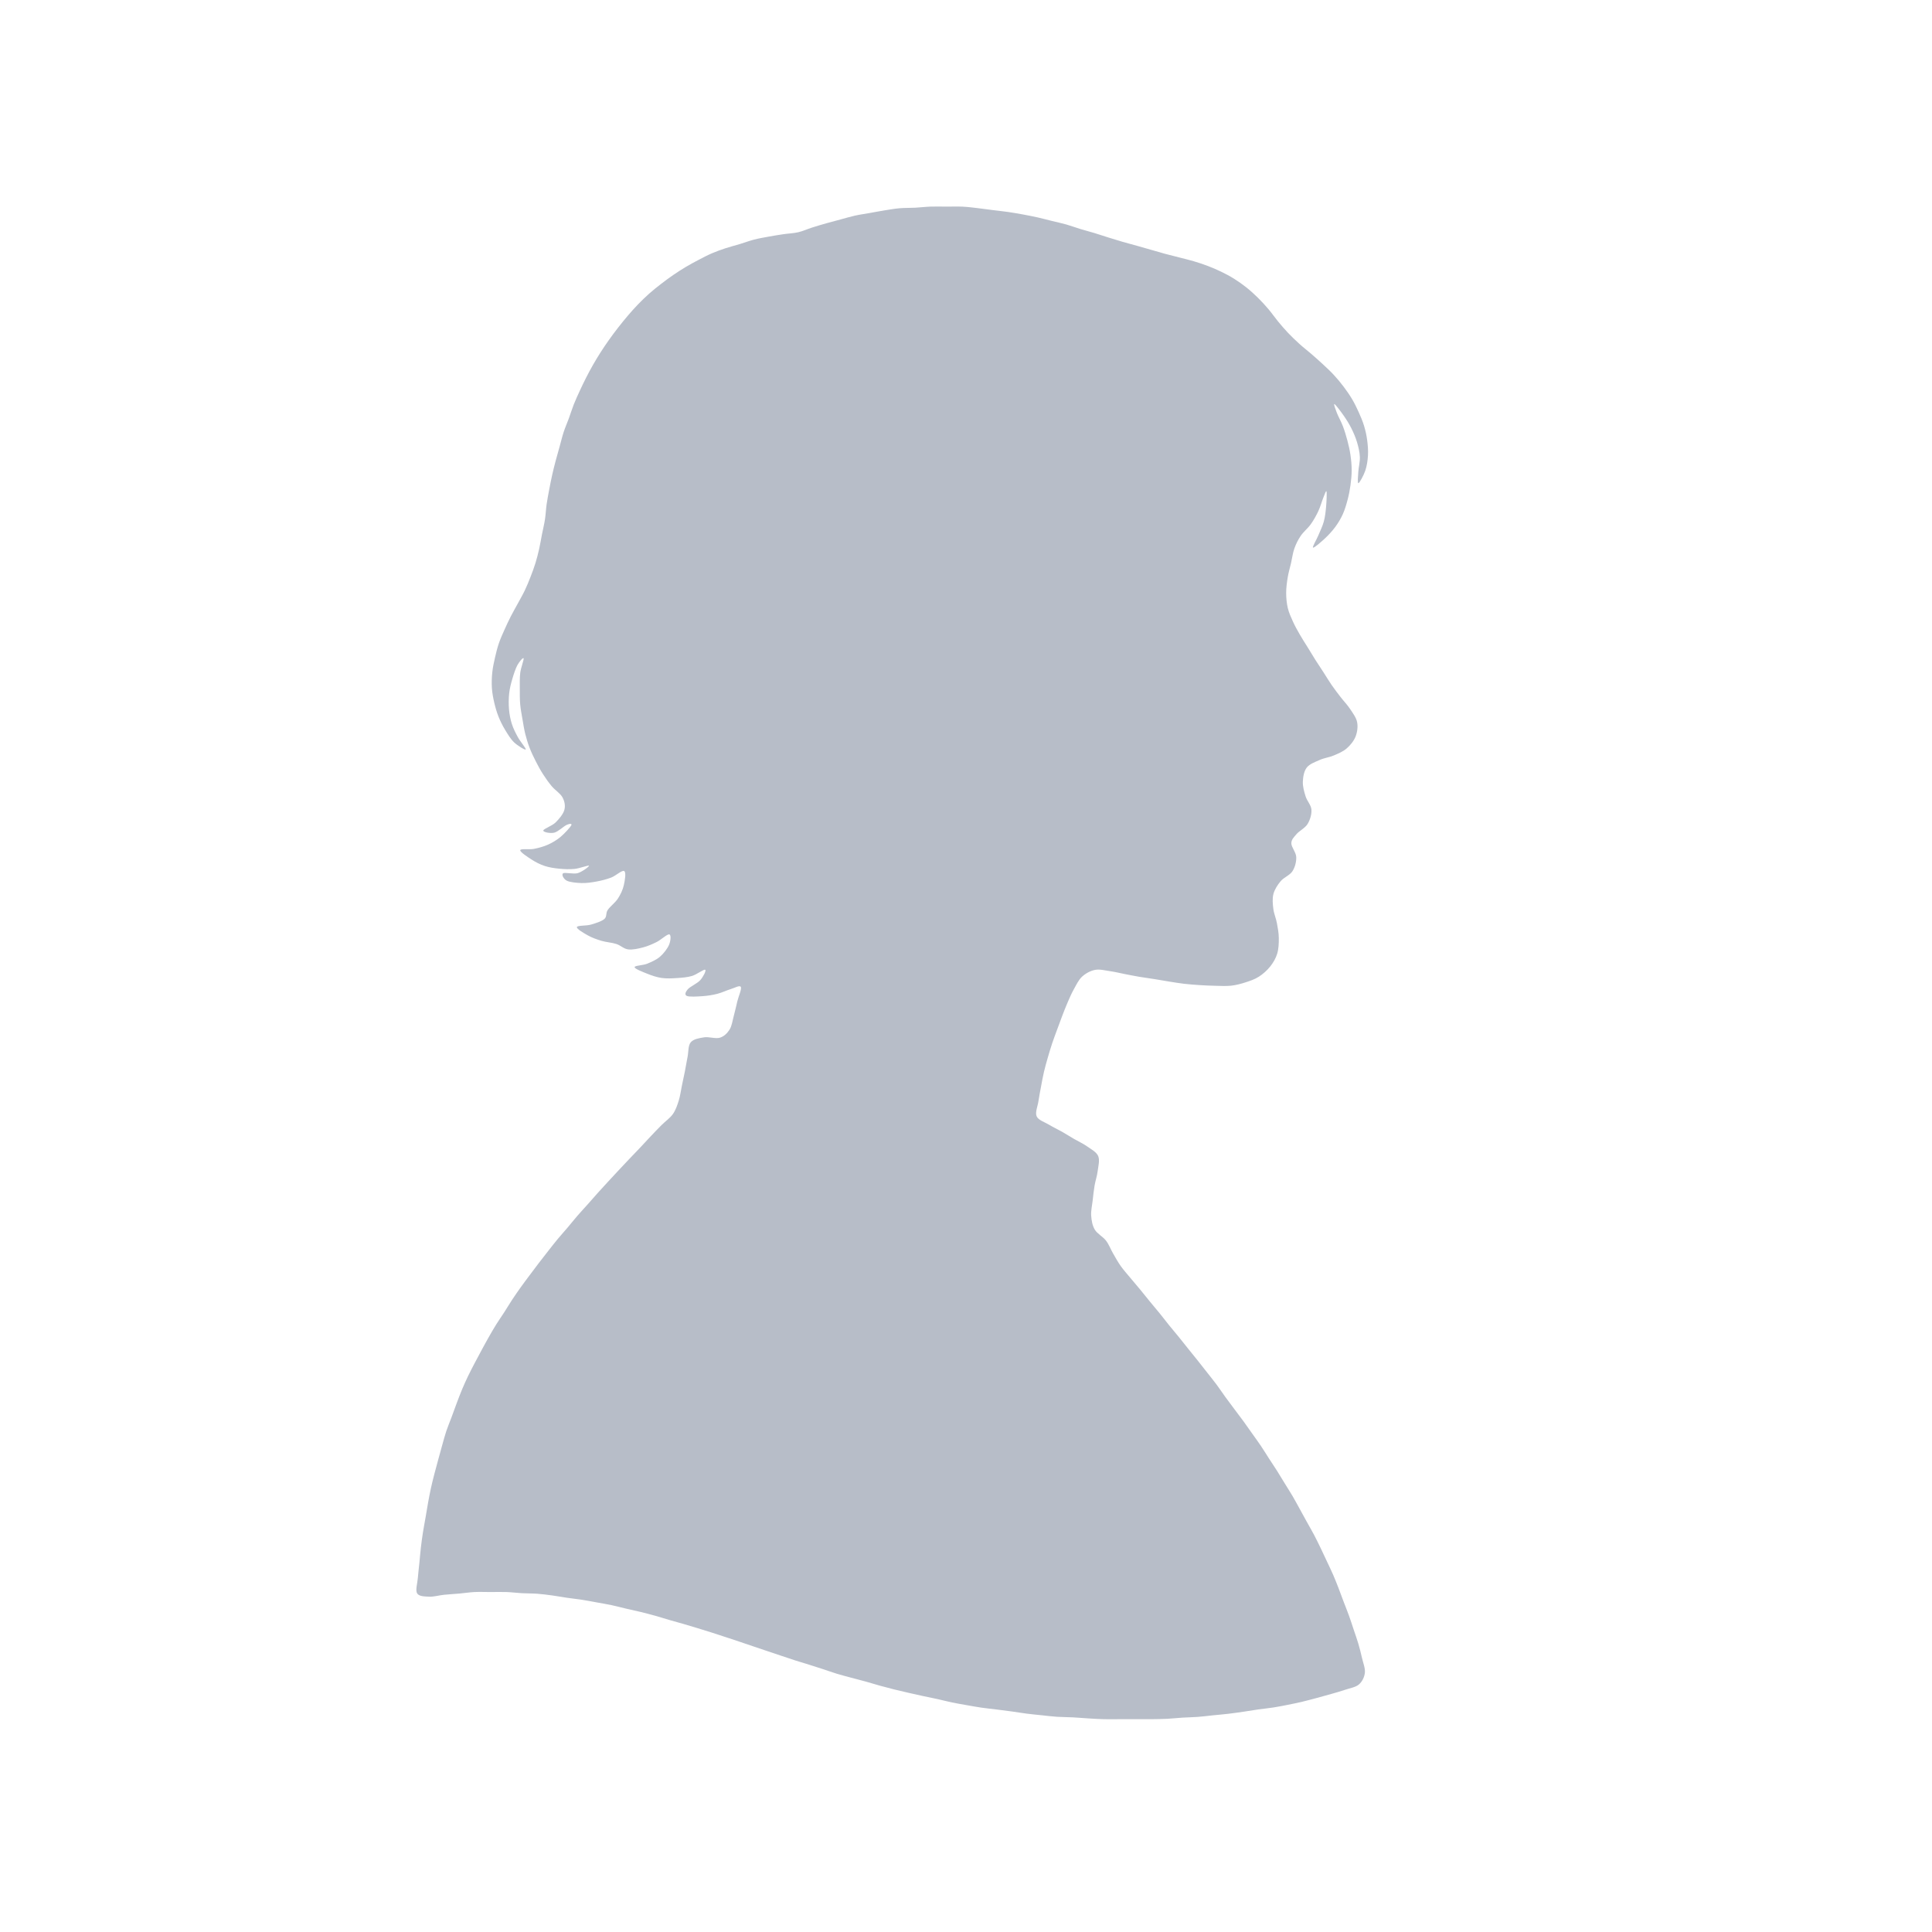
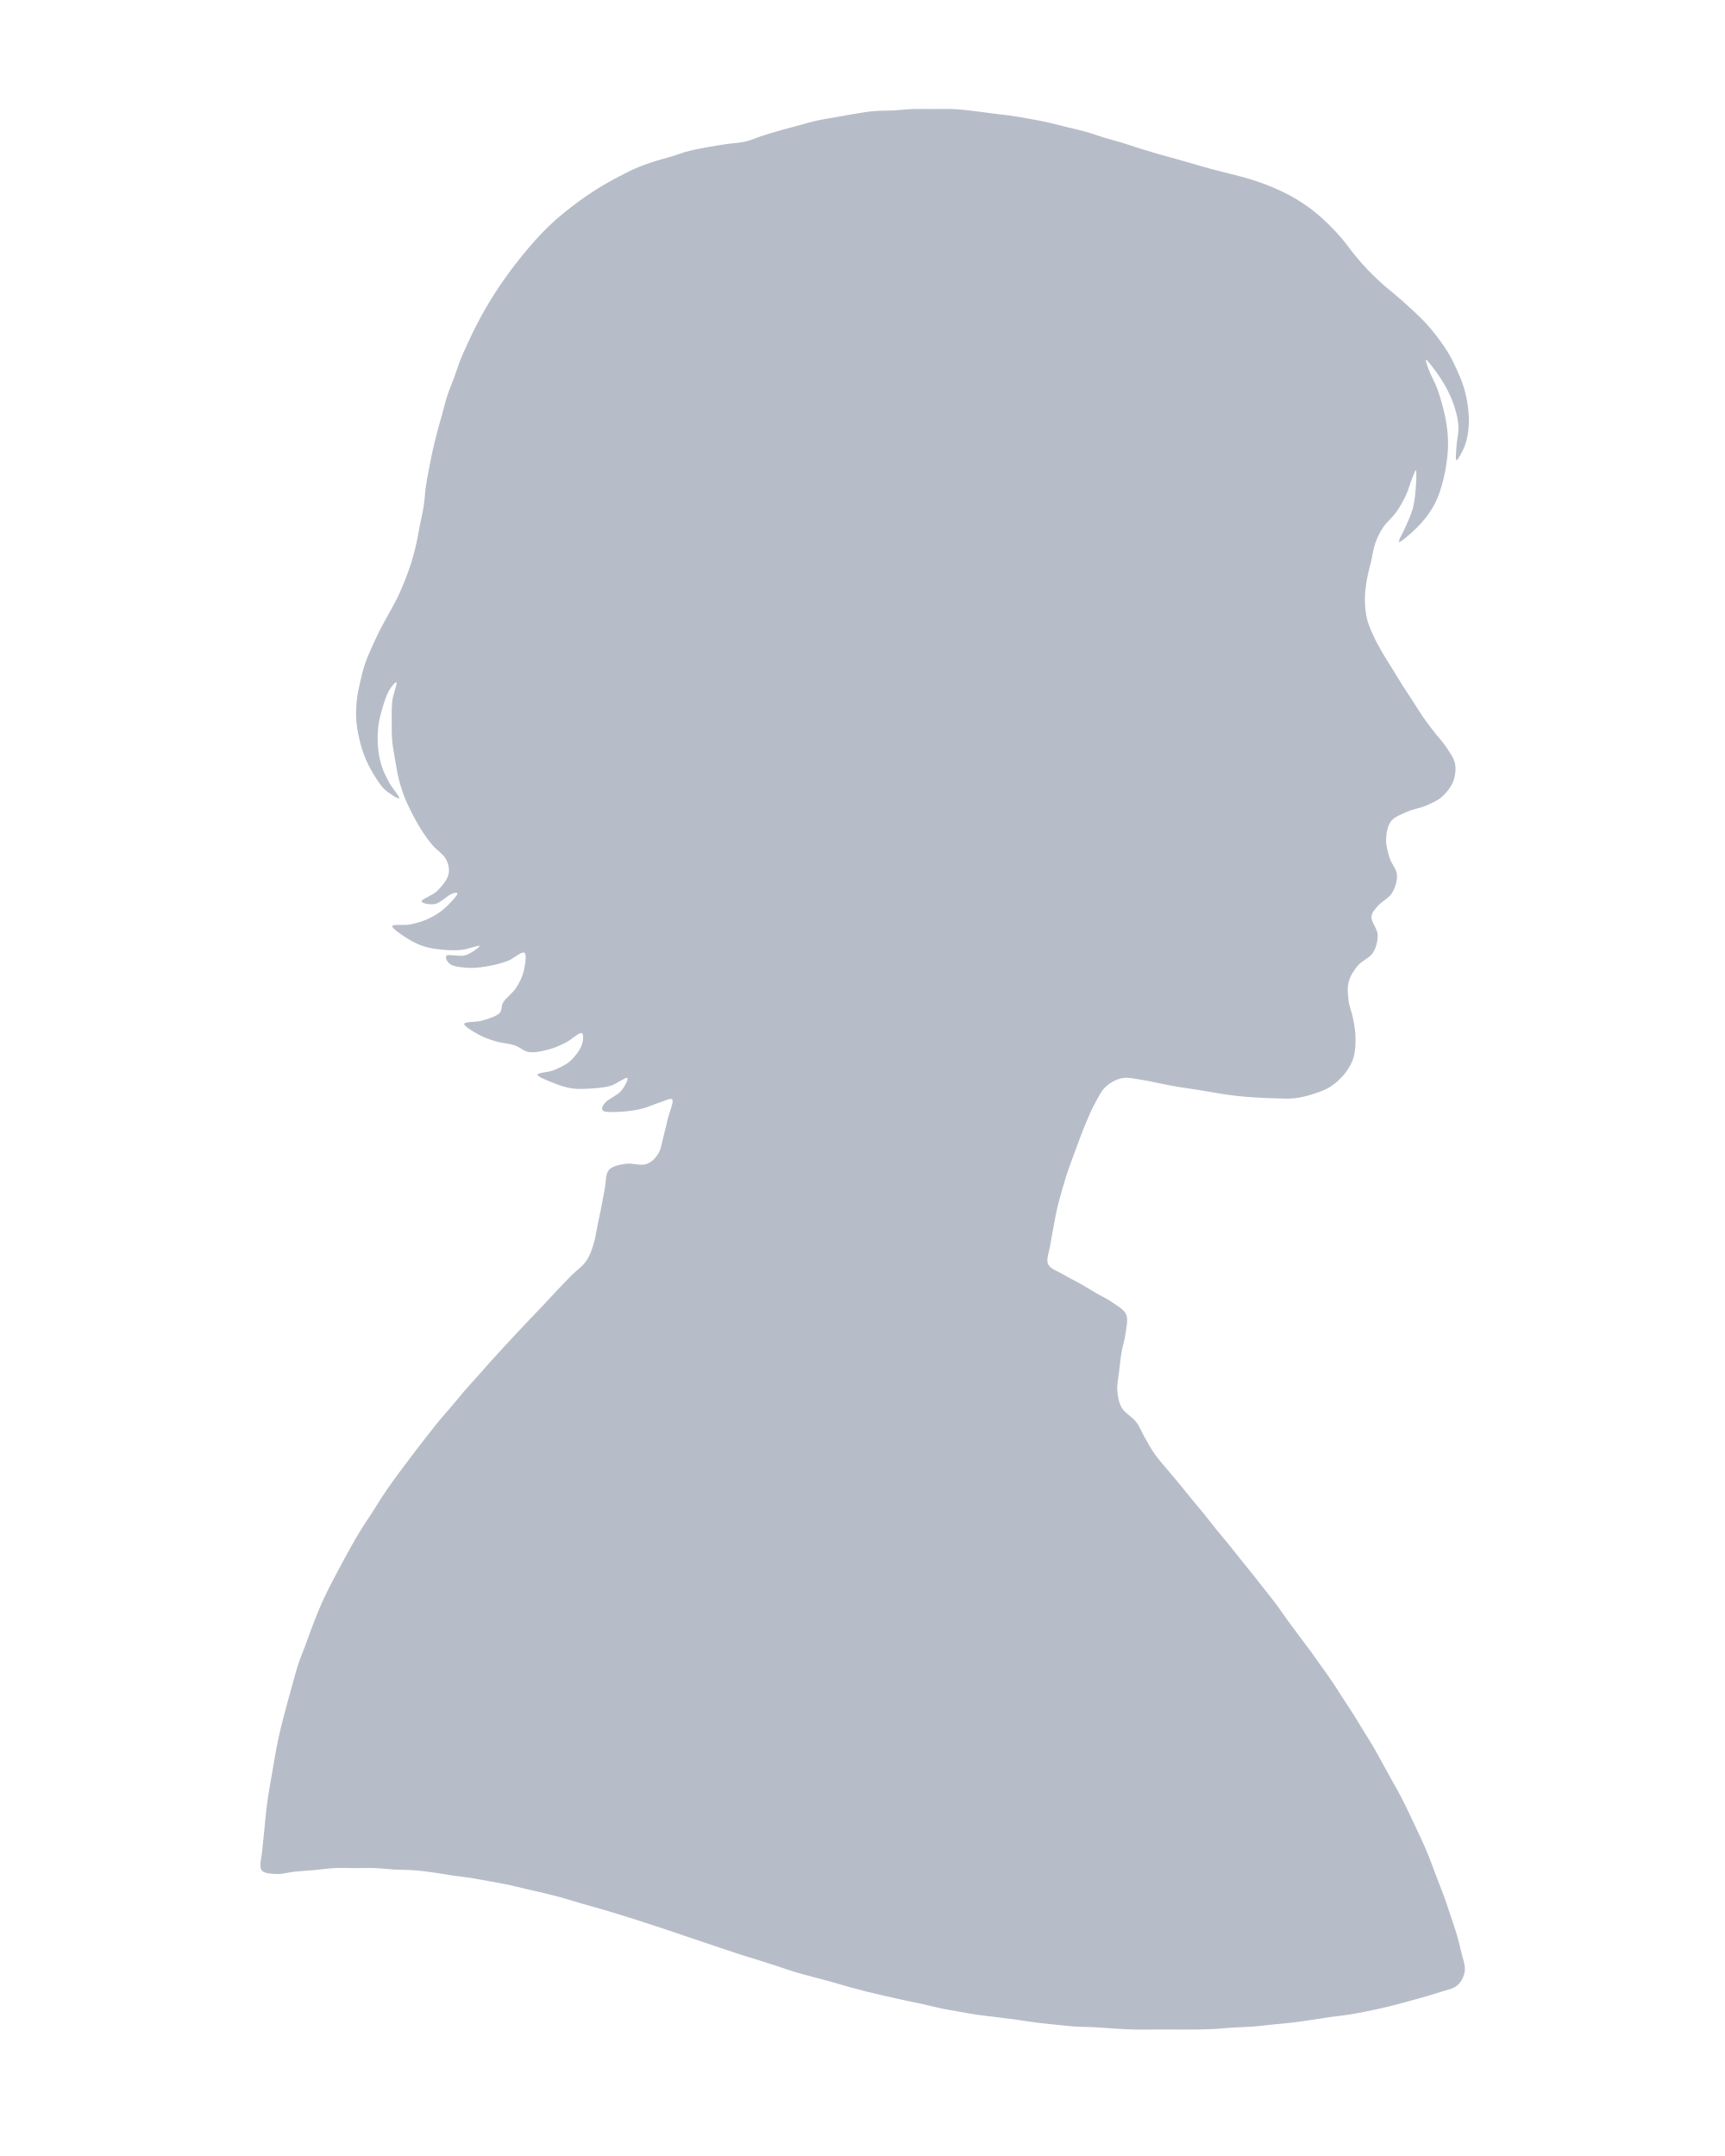
- <svg xmlns="http://www.w3.org/2000/svg" width="256" height="256" viewBox="0 0 256 256">
+ <svg xmlns="http://www.w3.org/2000/svg" width="180" height="225" viewBox="28 16 180 225">
  <g transform="translate(256 0) scale(-1 1)">
    <path d="M 128.417,27.385 C 127.716,27.419 127.074,27.507 126.409,27.583 C 125.743,27.659 125.087,27.757 124.425,27.840 C 123.763,27.924 123.093,27.991 122.436,28.086 C 121.779,28.181 121.137,28.292 120.480,28.412 C 119.824,28.533 119.144,28.665 118.498,28.810 C 117.852,28.955 117.234,29.124 116.602,29.280 C 115.970,29.436 115.328,29.570 114.705,29.746 C 114.081,29.923 113.479,30.152 112.860,30.340 C 112.241,30.529 111.619,30.686 110.991,30.876 C 110.364,31.066 109.721,31.286 109.095,31.481 C 108.470,31.676 107.860,31.866 107.238,32.046 C 106.616,32.226 105.986,32.388 105.362,32.563 C 104.737,32.738 104.115,32.918 103.492,33.096 C 102.869,33.274 102.258,33.459 101.623,33.631 C 100.988,33.803 100.320,33.963 99.682,34.128 C 99.044,34.294 98.417,34.439 97.797,34.624 C 97.177,34.810 96.563,35.010 95.961,35.240 C 95.360,35.470 94.767,35.721 94.187,36.003 C 93.607,36.285 93.042,36.582 92.481,36.933 C 91.920,37.284 91.351,37.684 90.821,38.108 C 90.290,38.532 89.780,38.999 89.297,39.476 C 88.814,39.953 88.356,40.455 87.921,40.967 C 87.486,41.479 87.116,42.027 86.688,42.547 C 86.259,43.066 85.828,43.580 85.350,44.083 C 84.872,44.587 84.335,45.103 83.822,45.568 C 83.310,46.033 82.785,46.429 82.273,46.873 C 81.760,47.317 81.244,47.769 80.746,48.234 C 80.247,48.698 79.741,49.162 79.281,49.659 C 78.820,50.155 78.389,50.673 77.983,51.210 C 77.577,51.748 77.179,52.318 76.843,52.885 C 76.507,53.452 76.230,54.025 75.966,54.613 C 75.702,55.200 75.446,55.791 75.259,56.410 C 75.071,57.030 74.928,57.667 74.842,58.328 C 74.755,58.989 74.696,59.702 74.738,60.376 C 74.781,61.050 74.887,61.766 75.097,62.374 C 75.308,62.982 75.851,64.000 76.004,64.023 C 76.157,64.047 76.048,63.094 76.016,62.514 C 75.984,61.935 75.784,61.196 75.812,60.545 C 75.839,59.894 75.997,59.239 76.183,58.610 C 76.369,57.981 76.636,57.357 76.928,56.771 C 77.221,56.186 77.562,55.636 77.936,55.098 C 78.311,54.561 79.020,53.614 79.175,53.546 C 79.330,53.478 79.050,54.206 78.866,54.690 C 78.681,55.174 78.301,55.840 78.068,56.450 C 77.835,57.060 77.638,57.713 77.470,58.349 C 77.302,58.986 77.155,59.613 77.059,60.270 C 76.964,60.927 76.896,61.618 76.896,62.293 C 76.895,62.967 76.966,63.657 77.057,64.316 C 77.148,64.975 77.273,65.611 77.443,66.247 C 77.612,66.883 77.802,67.539 78.072,68.134 C 78.342,68.728 78.669,69.280 79.062,69.814 C 79.456,70.348 79.942,70.879 80.432,71.336 C 80.923,71.794 81.859,72.622 82.008,72.560 C 82.156,72.497 81.559,71.536 81.323,70.962 C 81.087,70.388 80.764,69.753 80.591,69.118 C 80.419,68.483 80.347,67.819 80.287,67.154 C 80.227,66.488 80.171,65.331 80.231,65.126 C 80.291,64.921 80.464,65.488 80.645,65.923 C 80.826,66.358 81.040,67.144 81.319,67.735 C 81.598,68.326 81.930,68.923 82.318,69.468 C 82.707,70.013 83.287,70.466 83.649,71.003 C 84.012,71.540 84.280,72.089 84.493,72.688 C 84.706,73.288 84.781,73.963 84.928,74.599 C 85.074,75.235 85.263,75.844 85.371,76.506 C 85.479,77.167 85.578,77.891 85.576,78.568 C 85.574,79.245 85.510,79.934 85.360,80.569 C 85.209,81.203 84.938,81.788 84.672,82.374 C 84.406,82.961 84.087,83.526 83.765,84.089 C 83.443,84.653 83.085,85.192 82.738,85.755 C 82.392,86.317 82.041,86.907 81.687,87.466 C 81.333,88.026 80.968,88.562 80.612,89.112 C 80.256,89.661 79.927,90.222 79.553,90.763 C 79.178,91.305 78.772,91.834 78.366,92.362 C 77.959,92.891 77.477,93.379 77.112,93.934 C 76.746,94.489 76.295,95.079 76.174,95.692 C 76.053,96.305 76.154,97.031 76.386,97.612 C 76.618,98.193 77.085,98.763 77.566,99.178 C 78.048,99.594 78.681,99.853 79.273,100.106 C 79.865,100.358 80.525,100.427 81.120,100.693 C 81.716,100.959 82.470,101.221 82.844,101.701 C 83.219,102.182 83.340,102.940 83.366,103.575 C 83.393,104.211 83.194,104.897 83.004,105.515 C 82.814,106.133 82.272,106.673 82.228,107.284 C 82.184,107.896 82.409,108.644 82.740,109.185 C 83.070,109.726 83.852,110.104 84.210,110.530 C 84.569,110.956 84.885,111.235 84.890,111.741 C 84.895,112.246 84.265,112.945 84.241,113.562 C 84.217,114.180 84.401,114.910 84.746,115.444 C 85.090,115.977 85.888,116.261 86.308,116.763 C 86.727,117.266 87.103,117.848 87.265,118.457 C 87.427,119.067 87.355,119.778 87.278,120.421 C 87.201,121.064 86.924,121.668 86.803,122.314 C 86.682,122.961 86.559,123.627 86.552,124.301 C 86.545,124.976 86.573,125.734 86.763,126.361 C 86.953,126.989 87.287,127.557 87.692,128.067 C 88.098,128.576 88.649,129.067 89.196,129.418 C 89.743,129.769 90.360,129.973 90.975,130.171 C 91.589,130.370 92.208,130.535 92.884,130.610 C 93.559,130.684 94.327,130.633 95.027,130.620 C 95.726,130.606 96.401,130.572 97.080,130.529 C 97.758,130.485 98.434,130.433 99.099,130.356 C 99.764,130.279 100.414,130.168 101.069,130.064 C 101.723,129.961 102.361,129.842 103.023,129.736 C 103.685,129.630 104.389,129.540 105.043,129.429 C 105.697,129.318 106.309,129.193 106.947,129.070 C 107.586,128.947 108.218,128.783 108.876,128.691 C 109.533,128.598 110.270,128.395 110.893,128.514 C 111.516,128.633 112.143,128.976 112.614,129.407 C 113.085,129.837 113.397,130.523 113.718,131.096 C 114.040,131.669 114.286,132.255 114.543,132.846 C 114.800,133.436 115.029,134.038 115.261,134.639 C 115.493,135.239 115.712,135.845 115.934,136.451 C 116.155,137.056 116.383,137.649 116.589,138.270 C 116.796,138.890 116.991,139.544 117.172,140.175 C 117.354,140.806 117.528,141.422 117.676,142.057 C 117.824,142.693 117.938,143.342 118.059,143.989 C 118.181,144.636 118.309,145.281 118.405,145.936 C 118.501,146.592 118.866,147.409 118.636,147.923 C 118.405,148.436 117.578,148.681 117.024,149.017 C 116.471,149.353 115.881,149.621 115.316,149.941 C 114.752,150.261 114.200,150.611 113.639,150.939 C 113.078,151.266 112.474,151.531 111.949,151.905 C 111.423,152.279 110.717,152.638 110.485,153.183 C 110.252,153.729 110.473,154.525 110.553,155.177 C 110.633,155.830 110.852,156.447 110.963,157.098 C 111.074,157.749 111.142,158.418 111.217,159.083 C 111.292,159.749 111.460,160.451 111.413,161.093 C 111.365,161.735 111.258,162.387 110.932,162.935 C 110.605,163.484 109.856,163.861 109.452,164.386 C 109.049,164.911 108.838,165.525 108.512,166.087 C 108.186,166.649 107.878,167.218 107.497,167.757 C 107.116,168.296 106.655,168.802 106.226,169.321 C 105.797,169.840 105.357,170.346 104.922,170.872 C 104.488,171.398 104.051,171.952 103.618,172.479 C 103.186,173.006 102.749,173.513 102.327,174.035 C 101.904,174.556 101.504,175.088 101.082,175.610 C 100.660,176.132 100.218,176.645 99.794,177.167 C 99.371,177.688 98.965,178.207 98.539,178.738 C 98.114,179.268 97.665,179.816 97.242,180.347 C 96.819,180.879 96.414,181.398 96.002,181.924 C 95.590,182.450 95.164,182.971 94.768,183.504 C 94.372,184.037 94.014,184.585 93.626,185.121 C 93.237,185.657 92.839,186.180 92.436,186.719 C 92.034,187.259 91.606,187.816 91.210,188.358 C 90.814,188.901 90.444,189.435 90.063,189.974 C 89.681,190.513 89.289,191.047 88.922,191.592 C 88.555,192.137 88.217,192.694 87.862,193.243 C 87.506,193.793 87.142,194.329 86.788,194.889 C 86.434,195.449 86.084,196.038 85.738,196.601 C 85.392,197.164 85.040,197.706 84.711,198.267 C 84.383,198.827 84.080,199.399 83.766,199.966 C 83.453,200.533 83.144,201.102 82.830,201.669 C 82.517,202.236 82.190,202.788 81.884,203.367 C 81.579,203.947 81.283,204.559 80.998,205.147 C 80.713,205.736 80.447,206.313 80.174,206.897 C 79.901,207.480 79.617,208.060 79.360,208.650 C 79.103,209.241 78.867,209.840 78.634,210.440 C 78.400,211.040 78.188,211.639 77.956,212.250 C 77.725,212.860 77.467,213.488 77.246,214.103 C 77.024,214.717 76.833,215.325 76.629,215.938 C 76.424,216.550 76.203,217.155 76.020,217.776 C 75.838,218.398 75.678,219.019 75.533,219.665 C 75.387,220.311 75.080,221.064 75.147,221.652 C 75.214,222.241 75.503,222.824 75.935,223.198 C 76.366,223.572 77.126,223.686 77.736,223.896 C 78.346,224.106 78.973,224.276 79.595,224.456 C 80.217,224.637 80.834,224.806 81.470,224.977 C 82.106,225.147 82.766,225.326 83.409,225.479 C 84.052,225.632 84.685,225.764 85.328,225.892 C 85.972,226.021 86.617,226.147 87.271,226.250 C 87.925,226.352 88.597,226.414 89.255,226.507 C 89.913,226.601 90.554,226.714 91.220,226.810 C 91.886,226.907 92.579,227.008 93.252,227.087 C 93.926,227.167 94.592,227.219 95.260,227.287 C 95.929,227.355 96.589,227.445 97.264,227.496 C 97.940,227.547 98.634,227.553 99.314,227.596 C 99.993,227.638 100.648,227.715 101.340,227.750 C 102.033,227.784 102.764,227.792 103.466,227.801 C 104.169,227.810 104.860,227.801 105.557,227.801 C 106.254,227.801 106.951,227.801 107.648,227.801 C 108.344,227.801 109.048,227.818 109.738,227.801 C 110.428,227.784 111.097,227.739 111.786,227.698 C 112.476,227.658 113.183,227.592 113.875,227.557 C 114.566,227.521 115.257,227.529 115.935,227.484 C 116.613,227.438 117.275,227.354 117.943,227.284 C 118.611,227.215 119.282,227.152 119.944,227.068 C 120.606,226.984 121.247,226.871 121.915,226.780 C 122.583,226.688 123.282,226.601 123.953,226.517 C 124.625,226.433 125.286,226.369 125.943,226.274 C 126.601,226.178 127.248,226.058 127.897,225.943 C 128.547,225.829 129.198,225.720 129.840,225.587 C 130.482,225.454 131.100,225.287 131.747,225.144 C 132.394,225.001 133.074,224.869 133.722,224.729 C 134.371,224.589 135.000,224.449 135.636,224.302 C 136.273,224.156 136.909,224.010 137.540,223.852 C 138.172,223.694 138.800,223.529 139.425,223.356 C 140.050,223.182 140.658,222.989 141.291,222.813 C 141.925,222.637 142.591,222.473 143.226,222.301 C 143.862,222.130 144.483,221.971 145.102,221.783 C 145.721,221.595 146.326,221.373 146.940,221.173 C 147.554,220.973 148.169,220.775 148.786,220.582 C 149.403,220.388 150.017,220.211 150.640,220.011 C 151.264,219.812 151.907,219.590 152.527,219.383 C 153.148,219.176 153.751,218.973 154.363,218.767 C 154.974,218.562 155.586,218.356 156.197,218.149 C 156.808,217.942 157.418,217.732 158.030,217.527 C 158.642,217.322 159.247,217.122 159.868,216.918 C 160.490,216.714 161.136,216.500 161.760,216.302 C 162.384,216.103 162.994,215.916 163.613,215.727 C 164.232,215.539 164.851,215.351 165.473,215.171 C 166.095,214.990 166.723,214.824 167.345,214.644 C 167.968,214.463 168.573,214.265 169.206,214.089 C 169.839,213.912 170.503,213.742 171.145,213.585 C 171.786,213.429 172.419,213.297 173.054,213.149 C 173.690,213.000 174.316,212.829 174.956,212.693 C 175.597,212.557 176.250,212.451 176.898,212.333 C 177.546,212.215 178.181,212.089 178.845,211.986 C 179.508,211.883 180.219,211.809 180.878,211.712 C 181.538,211.616 182.148,211.498 182.801,211.409 C 183.454,211.320 184.121,211.231 184.797,211.180 C 185.473,211.130 186.175,211.144 186.856,211.106 C 187.538,211.068 188.188,210.979 188.884,210.953 C 189.580,210.928 190.325,210.953 191.031,210.953 C 191.737,210.953 192.439,210.920 193.122,210.953 C 193.805,210.987 194.457,211.094 195.129,211.154 C 195.801,211.215 196.485,211.247 197.153,211.316 C 197.821,211.385 198.542,211.600 199.139,211.569 C 199.735,211.537 200.481,211.542 200.730,211.128 C 200.979,210.713 200.683,209.757 200.633,209.082 C 200.582,208.406 200.494,207.745 200.428,207.076 C 200.361,206.407 200.309,205.731 200.232,205.067 C 200.155,204.402 200.067,203.750 199.964,203.087 C 199.861,202.423 199.728,201.744 199.614,201.085 C 199.500,200.426 199.400,199.779 199.282,199.132 C 199.163,198.484 199.043,197.837 198.903,197.198 C 198.763,196.559 198.602,195.929 198.441,195.299 C 198.280,194.669 198.108,194.052 197.936,193.417 C 197.763,192.783 197.584,192.122 197.405,191.490 C 197.226,190.858 197.067,190.237 196.862,189.624 C 196.658,189.012 196.403,188.421 196.178,187.817 C 195.953,187.214 195.744,186.613 195.513,186.002 C 195.283,185.391 195.046,184.755 194.794,184.153 C 194.543,183.551 194.282,182.971 194.004,182.389 C 193.726,181.808 193.425,181.235 193.127,180.662 C 192.828,180.089 192.521,179.519 192.213,178.950 C 191.905,178.381 191.603,177.818 191.278,177.247 C 190.954,176.675 190.613,176.081 190.263,175.520 C 189.914,174.958 189.536,174.427 189.182,173.877 C 188.827,173.327 188.498,172.767 188.137,172.220 C 187.776,171.672 187.400,171.131 187.016,170.593 C 186.632,170.055 186.236,169.532 185.834,168.992 C 185.431,168.453 185.012,167.892 184.602,167.355 C 184.191,166.819 183.785,166.300 183.372,165.774 C 182.958,165.249 182.551,164.721 182.121,164.202 C 181.691,163.683 181.230,163.177 180.793,162.661 C 180.355,162.146 179.948,161.627 179.498,161.107 C 179.048,160.587 178.542,160.047 178.093,159.542 C 177.643,159.037 177.247,158.574 176.801,158.077 C 176.354,157.580 175.879,157.065 175.414,156.561 C 174.949,156.056 174.477,155.549 174.011,155.051 C 173.545,154.553 173.090,154.068 172.619,153.572 C 172.148,153.076 171.658,152.575 171.185,152.074 C 170.712,151.573 170.254,151.066 169.779,150.566 C 169.305,150.066 168.826,149.562 168.337,149.073 C 167.849,148.583 167.224,148.162 166.846,147.627 C 166.468,147.092 166.269,146.484 166.070,145.861 C 165.871,145.237 165.788,144.537 165.651,143.887 C 165.514,143.238 165.376,142.608 165.249,141.963 C 165.122,141.319 165.020,140.664 164.890,140.021 C 164.760,139.378 164.834,138.533 164.469,138.105 C 164.105,137.677 163.345,137.551 162.703,137.451 C 162.062,137.350 161.182,137.673 160.620,137.502 C 160.058,137.332 159.640,136.916 159.330,136.428 C 159.020,135.939 158.932,135.199 158.760,134.573 C 158.588,133.947 158.453,133.307 158.299,132.674 C 158.145,132.040 157.697,131.045 157.837,130.774 C 157.978,130.503 158.622,130.896 159.143,131.049 C 159.665,131.202 160.337,131.532 160.968,131.691 C 161.599,131.849 162.259,131.954 162.931,131.999 C 163.603,132.045 164.678,132.115 165.000,131.962 C 165.322,131.809 165.161,131.429 164.864,131.082 C 164.566,130.735 163.599,130.310 163.215,129.879 C 162.831,129.448 162.378,128.590 162.560,128.497 C 162.743,128.404 163.689,129.137 164.310,129.320 C 164.931,129.504 165.616,129.553 166.286,129.597 C 166.957,129.641 167.673,129.681 168.333,129.585 C 168.993,129.489 169.650,129.259 170.246,129.020 C 170.842,128.782 171.911,128.373 171.911,128.153 C 171.910,127.932 170.806,127.927 170.244,127.695 C 169.683,127.463 169.024,127.182 168.540,126.762 C 168.056,126.343 167.545,125.669 167.341,125.177 C 167.138,124.685 167.044,123.870 167.318,123.811 C 167.593,123.752 168.412,124.535 168.990,124.822 C 169.568,125.109 170.157,125.370 170.786,125.534 C 171.415,125.697 172.173,125.876 172.766,125.800 C 173.359,125.724 173.750,125.269 174.342,125.079 C 174.934,124.889 175.688,124.849 176.316,124.660 C 176.944,124.471 177.569,124.246 178.109,123.942 C 178.649,123.639 179.626,123.078 179.558,122.840 C 179.490,122.603 178.307,122.693 177.700,122.515 C 177.094,122.336 176.289,122.093 175.918,121.770 C 175.547,121.447 175.772,121.025 175.474,120.575 C 175.177,120.126 174.487,119.619 174.132,119.075 C 173.777,118.531 173.485,117.919 173.345,117.311 C 173.204,116.702 173.009,115.594 173.288,115.422 C 173.567,115.251 174.408,116.053 175.018,116.283 C 175.628,116.513 176.292,116.684 176.948,116.805 C 177.605,116.926 178.294,117.028 178.955,117.008 C 179.616,116.988 180.508,116.902 180.913,116.688 C 181.318,116.473 181.632,115.887 181.387,115.721 C 181.141,115.555 180.009,115.861 179.438,115.693 C 178.867,115.524 177.889,114.804 177.960,114.711 C 178.030,114.618 179.207,115.069 179.859,115.135 C 180.512,115.201 181.216,115.172 181.876,115.108 C 182.536,115.043 183.204,114.948 183.817,114.747 C 184.431,114.545 185.015,114.247 185.556,113.898 C 186.097,113.549 187.116,112.889 187.064,112.652 C 187.012,112.416 185.859,112.602 185.246,112.480 C 184.633,112.358 183.975,112.184 183.388,111.920 C 182.800,111.655 182.236,111.319 181.722,110.892 C 181.209,110.466 180.442,109.626 180.305,109.360 C 180.168,109.094 180.525,109.134 180.901,109.296 C 181.277,109.458 182.044,110.207 182.563,110.333 C 183.081,110.458 184.039,110.272 184.010,110.047 C 183.982,109.823 182.856,109.442 182.391,108.988 C 181.926,108.534 181.377,107.880 181.222,107.325 C 181.067,106.771 181.185,106.185 181.462,105.663 C 181.738,105.141 182.448,104.706 182.879,104.193 C 183.310,103.680 183.693,103.136 184.046,102.586 C 184.400,102.035 184.704,101.474 185.001,100.890 C 185.298,100.307 185.594,99.695 185.827,99.086 C 186.061,98.476 186.247,97.866 186.404,97.234 C 186.561,96.602 186.659,95.946 186.771,95.295 C 186.882,94.644 187.013,94.002 187.072,93.330 C 187.131,92.657 187.125,91.959 187.124,91.260 C 187.122,90.562 187.148,89.809 187.064,89.138 C 186.980,88.467 186.557,87.401 186.619,87.232 C 186.681,87.063 187.189,87.673 187.437,88.124 C 187.685,88.575 187.925,89.316 188.107,89.937 C 188.289,90.559 188.455,91.179 188.529,91.853 C 188.604,92.527 188.612,93.306 188.554,93.983 C 188.495,94.661 188.374,95.303 188.179,95.919 C 187.983,96.534 187.687,97.114 187.380,97.678 C 187.074,98.243 186.256,99.192 186.340,99.307 C 186.423,99.421 187.427,98.798 187.882,98.365 C 188.337,97.932 188.729,97.275 189.071,96.710 C 189.413,96.146 189.697,95.576 189.936,94.978 C 190.175,94.380 190.357,93.759 190.505,93.123 C 190.653,92.488 190.778,91.835 190.822,91.164 C 190.866,90.493 190.840,89.772 190.770,89.095 C 190.701,88.417 190.550,87.745 190.403,87.100 C 190.256,86.454 190.100,85.832 189.891,85.221 C 189.683,84.611 189.412,84.026 189.151,83.437 C 188.890,82.848 188.618,82.264 188.325,81.689 C 188.033,81.113 187.707,80.560 187.396,79.983 C 187.085,79.405 186.740,78.814 186.458,78.224 C 186.176,77.635 185.939,77.045 185.705,76.445 C 185.471,75.846 185.244,75.243 185.054,74.625 C 184.863,74.007 184.704,73.376 184.560,72.739 C 184.415,72.102 184.314,71.456 184.186,70.803 C 184.057,70.150 183.891,69.484 183.789,68.820 C 183.686,68.157 183.664,67.478 183.570,66.820 C 183.476,66.162 183.349,65.518 183.227,64.872 C 183.105,64.226 182.979,63.581 182.836,62.943 C 182.693,62.306 182.536,61.683 182.369,61.046 C 182.202,60.409 182.010,59.754 181.834,59.121 C 181.657,58.487 181.513,57.860 181.311,57.247 C 181.110,56.633 180.847,56.045 180.625,55.440 C 180.403,54.835 180.217,54.215 179.981,53.616 C 179.744,53.017 179.479,52.440 179.206,51.847 C 178.933,51.253 178.641,50.640 178.344,50.056 C 178.047,49.473 177.745,48.911 177.424,48.347 C 177.102,47.784 176.766,47.226 176.413,46.675 C 176.061,46.124 175.692,45.580 175.310,45.042 C 174.928,44.503 174.538,43.977 174.122,43.443 C 173.707,42.909 173.260,42.354 172.817,41.837 C 172.374,41.319 171.937,40.826 171.463,40.336 C 170.989,39.847 170.482,39.351 169.974,38.900 C 169.465,38.448 168.939,38.034 168.411,37.625 C 167.883,37.217 167.358,36.826 166.808,36.449 C 166.258,36.071 165.678,35.698 165.111,35.361 C 164.545,35.023 163.982,34.723 163.409,34.423 C 162.836,34.124 162.265,33.821 161.674,33.566 C 161.082,33.311 160.475,33.095 159.862,32.893 C 159.249,32.690 158.624,32.538 157.997,32.348 C 157.369,32.158 156.735,31.916 156.097,31.751 C 155.459,31.586 154.817,31.477 154.169,31.358 C 153.522,31.238 152.869,31.133 152.212,31.036 C 151.555,30.938 150.866,30.920 150.230,30.773 C 149.594,30.626 149.021,30.350 148.397,30.152 C 147.773,29.953 147.118,29.760 146.486,29.581 C 145.854,29.401 145.233,29.242 144.606,29.074 C 143.978,28.906 143.361,28.715 142.722,28.574 C 142.084,28.433 141.424,28.343 140.775,28.227 C 140.126,28.112 139.490,27.987 138.828,27.882 C 138.165,27.776 137.482,27.653 136.800,27.593 C 136.119,27.533 135.421,27.559 134.739,27.523 C 134.057,27.487 133.395,27.401 132.708,27.377 C 132.022,27.353 131.333,27.376 130.618,27.377 C 129.903,27.379 129.119,27.351 128.417,27.385 Z" fill="#b7bdc8" fill-rule="evenodd" />
  </g>
</svg>
